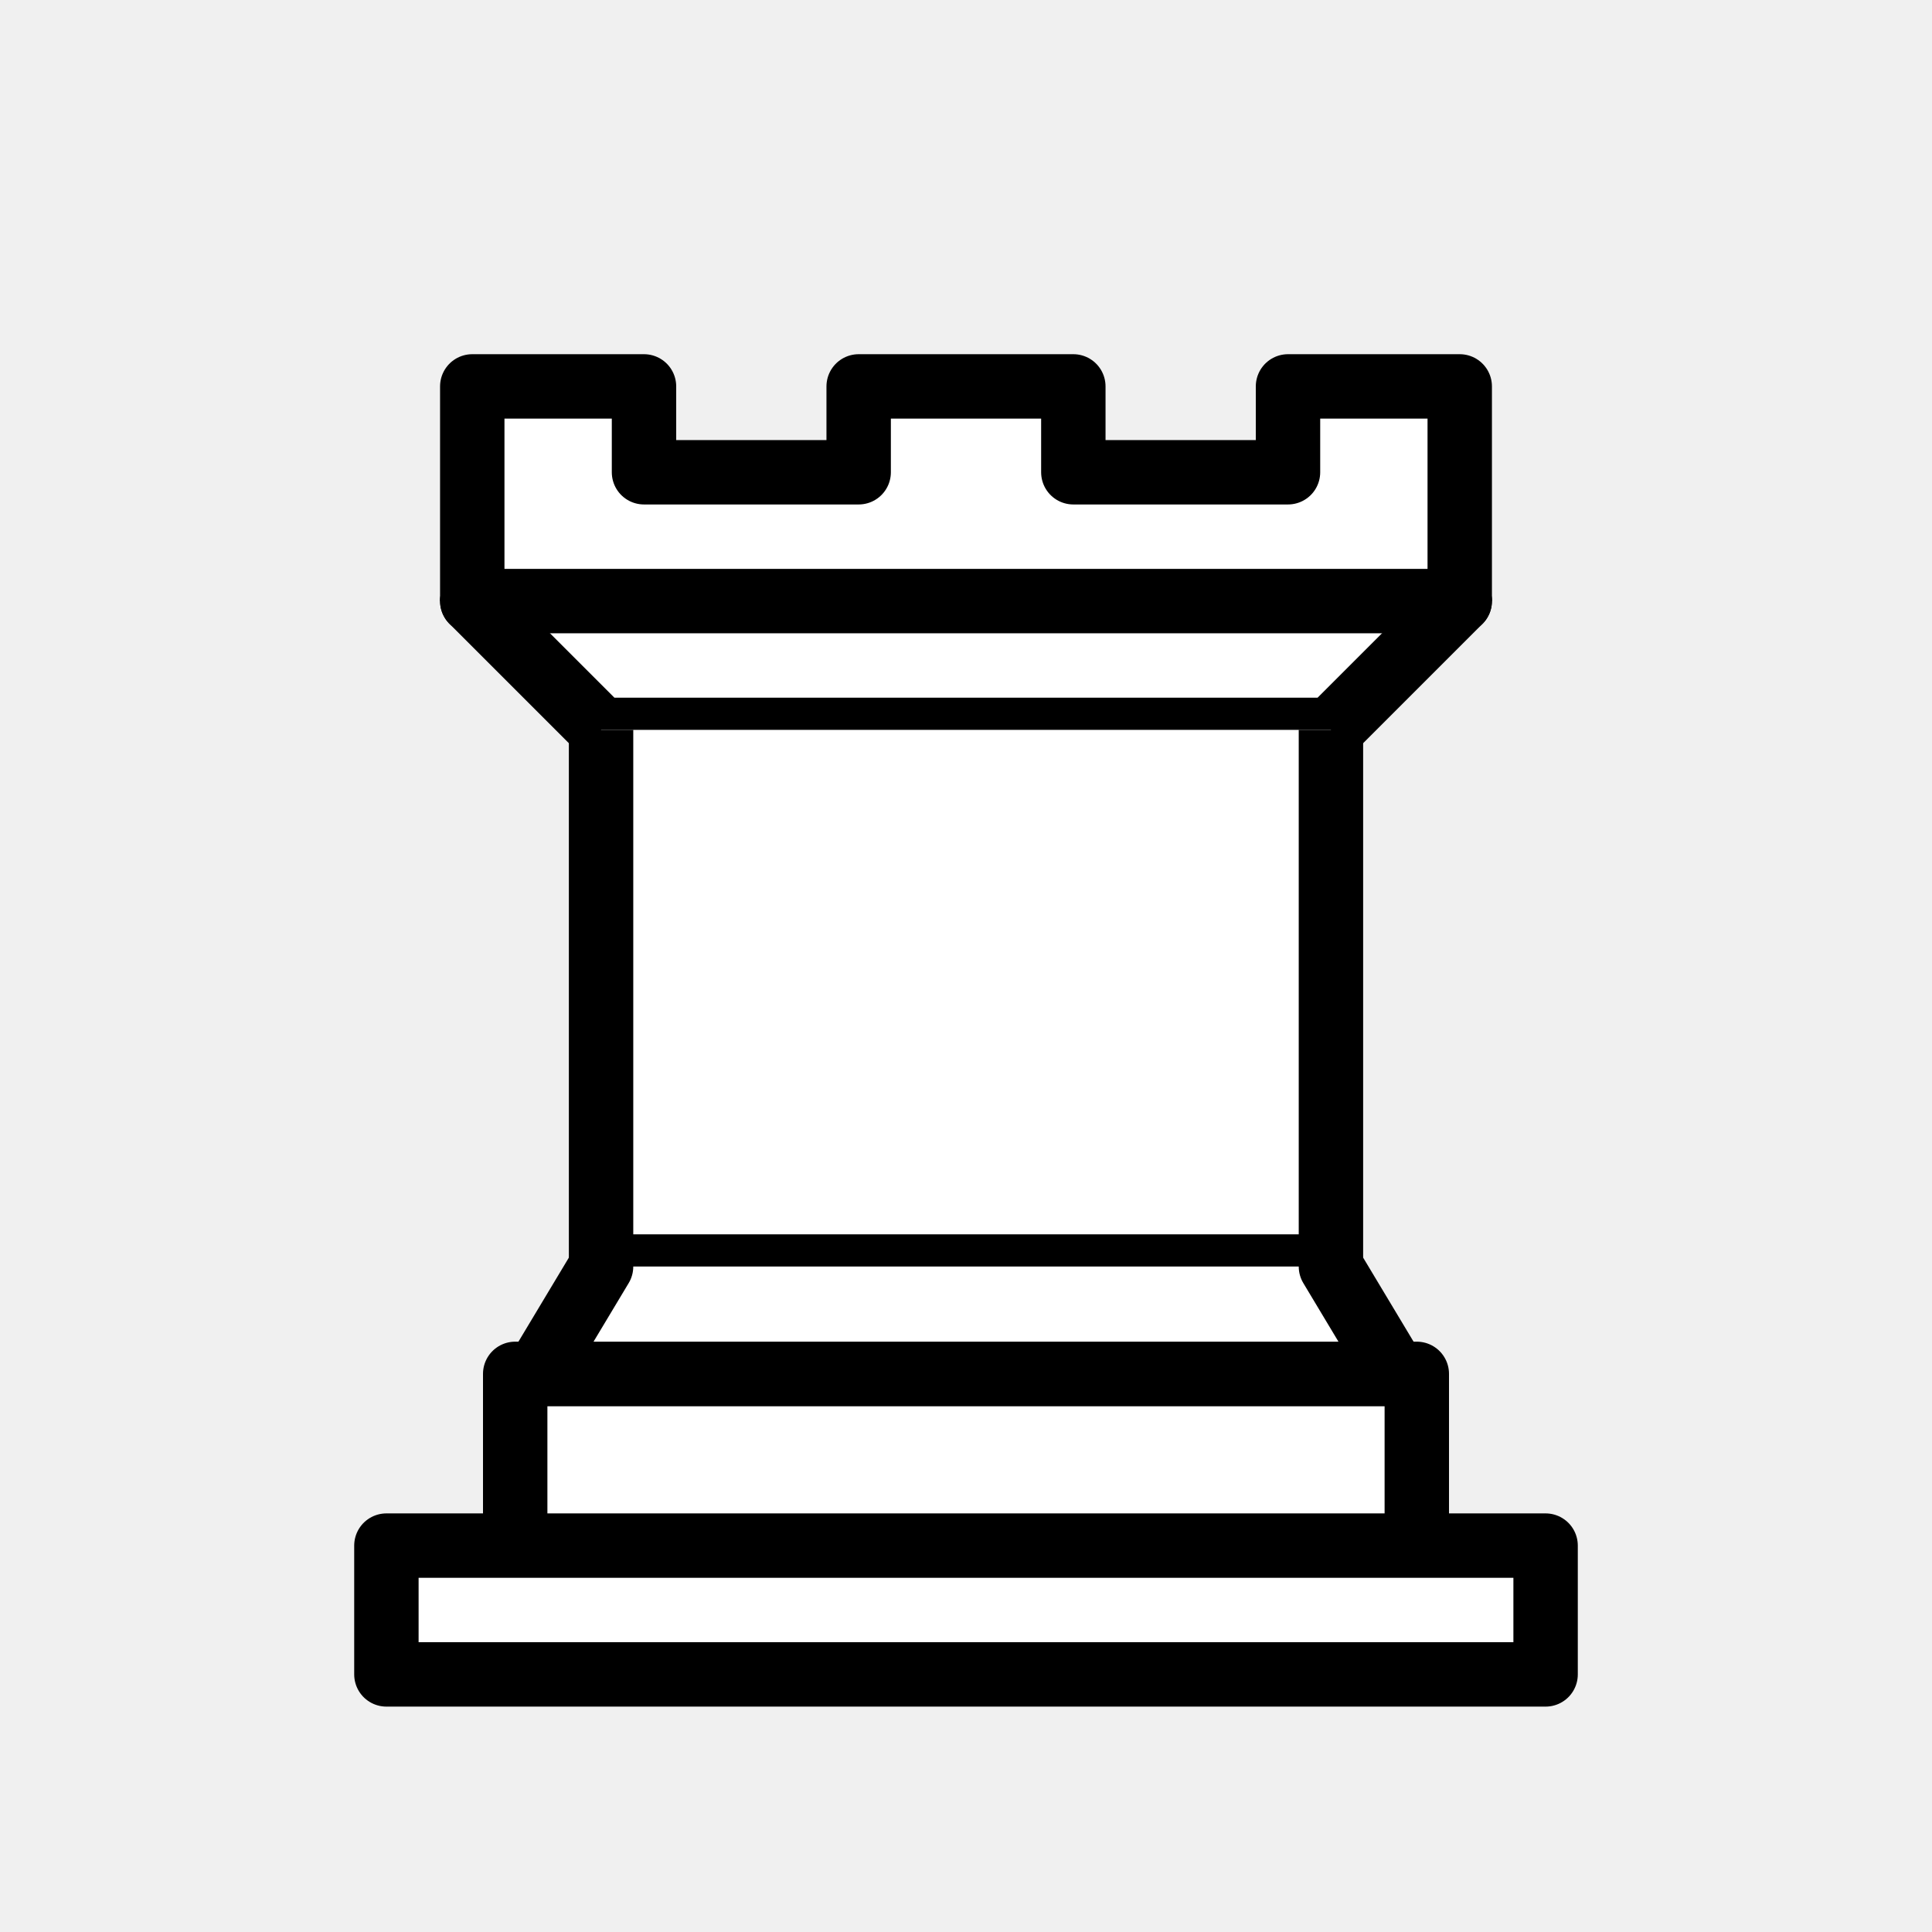
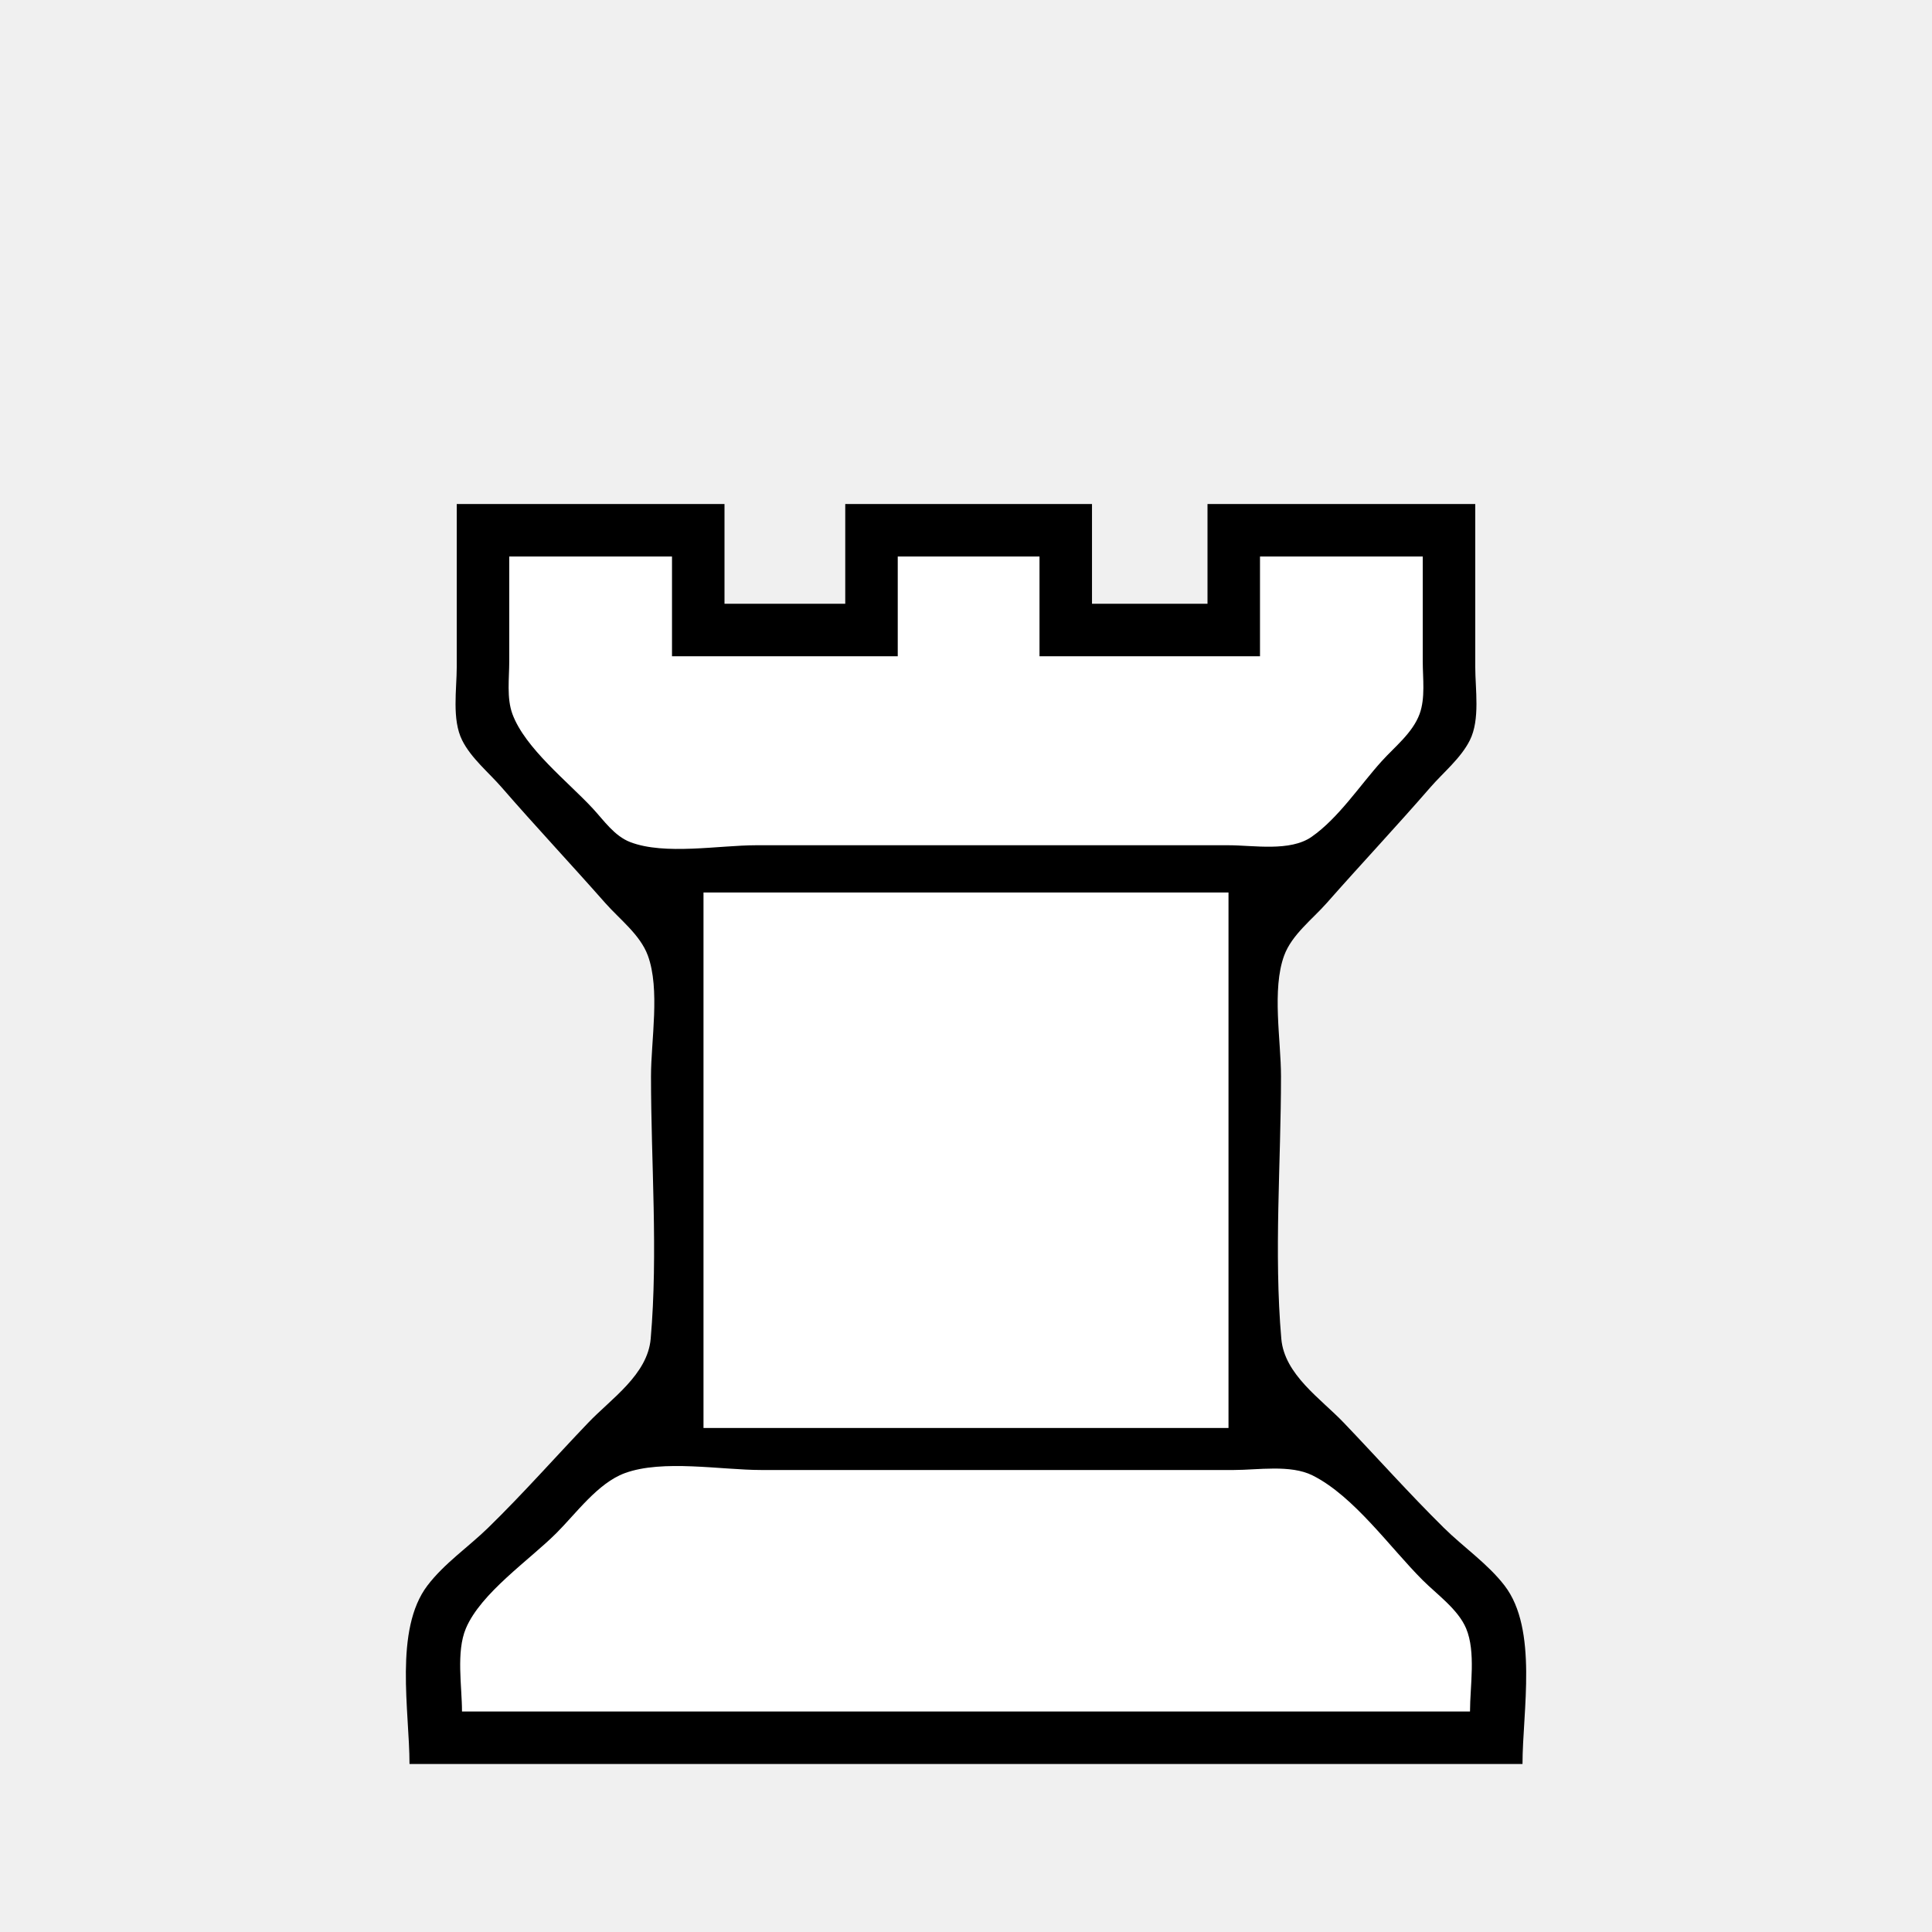
- <svg xmlns="http://www.w3.org/2000/svg" viewBox="0 0 45 45">
-   <g fill="#fff" fill-rule="evenodd" stroke="#000" stroke-linecap="round" stroke-linejoin="round" stroke-width="1.5">
-     <path stroke-linecap="butt" d="M9 39h27v-3H9zm3-3v-4h21v4zm-1-22V9h4v2h5V9h5v2h5V9h4v5" />
-     <path d="m34 14-3 3H14l-3-3" />
-     <path stroke-linecap="butt" stroke-linejoin="miter" d="M31 17v12.5H14V17" />
-     <path d="m31 29.5 1.5 2.5h-20l1.5-2.5" />
-     <path fill="none" stroke-linejoin="miter" d="M11 14h23" />
-   </g>
+ <svg xmlns="http://www.w3.org/2000/svg" width="368" height="368">
+   <path d="M87 96v31c0 4.312-.956 10.03 1.028 14 1.71 3.424 5.063 6.138 7.548 9 6.454 7.434 13.199 14.615 19.709 22 2.731 3.097 6.647 6.027 8.112 10 2.373 6.439.603 16.186.603 23 0 16.469 1.369 33.598-.059 50-.594 6.83-7.494 11.39-11.902 16-6.37 6.662-12.427 13.535-19.039 19.985-3.78 3.687-8.37 6.795-11.581 11.019C75.019 310.424 78 325.981 78 336h212c0-9.966 3.007-25.638-3.419-33.985-3.211-4.172-7.843-7.325-11.581-11.019-6.57-6.491-12.669-13.333-19.039-19.996-4.408-4.61-11.308-9.17-11.902-16-1.428-16.402-.059-33.531-.059-50 0-6.814-1.77-16.561.603-23 1.465-3.973 5.381-6.903 8.112-10 6.51-7.385 13.255-14.566 19.709-22 2.485-2.862 5.837-5.576 7.548-9 1.984-3.97 1.028-9.688 1.028-14V96h-51v19h-22V96h-47v19h-23V96z" style="fill:#000;stroke:none" />
+   <path d="M97 106v20c0 3.178-.516 6.964.603 10 2.413 6.542 10.609 12.921 15.311 17.999 2.124 2.293 4.105 5.233 7.125 6.398 6.57 2.533 16.967.603 23.961.603h90c4.771 0 11.712 1.27 15.83-1.603 5.132-3.581 9.167-9.775 13.34-14.397 2.509-2.78 5.895-5.388 7.227-9 1.119-3.036.603-6.822.603-10v-20h-31v19h-42v-19h-27v19h-43v-19zm37 64v102h100V170zM88 326h192c0-4.788 1.15-11.348-.742-15.83-1.532-3.629-5.535-6.457-8.258-9.171-6.217-6.197-13.094-16.018-21-19.971-4.201-2.101-10.432-1.028-15-1.028h-90c-7.641 0-18.792-2.054-26 .603-5.116 1.887-9.245 7.642-13 11.397-5.137 5.137-14.405 11.413-17.258 18.17C86.85 314.652 88 321.212 88 326" style="fill:#fff;stroke:none" />
</svg>
